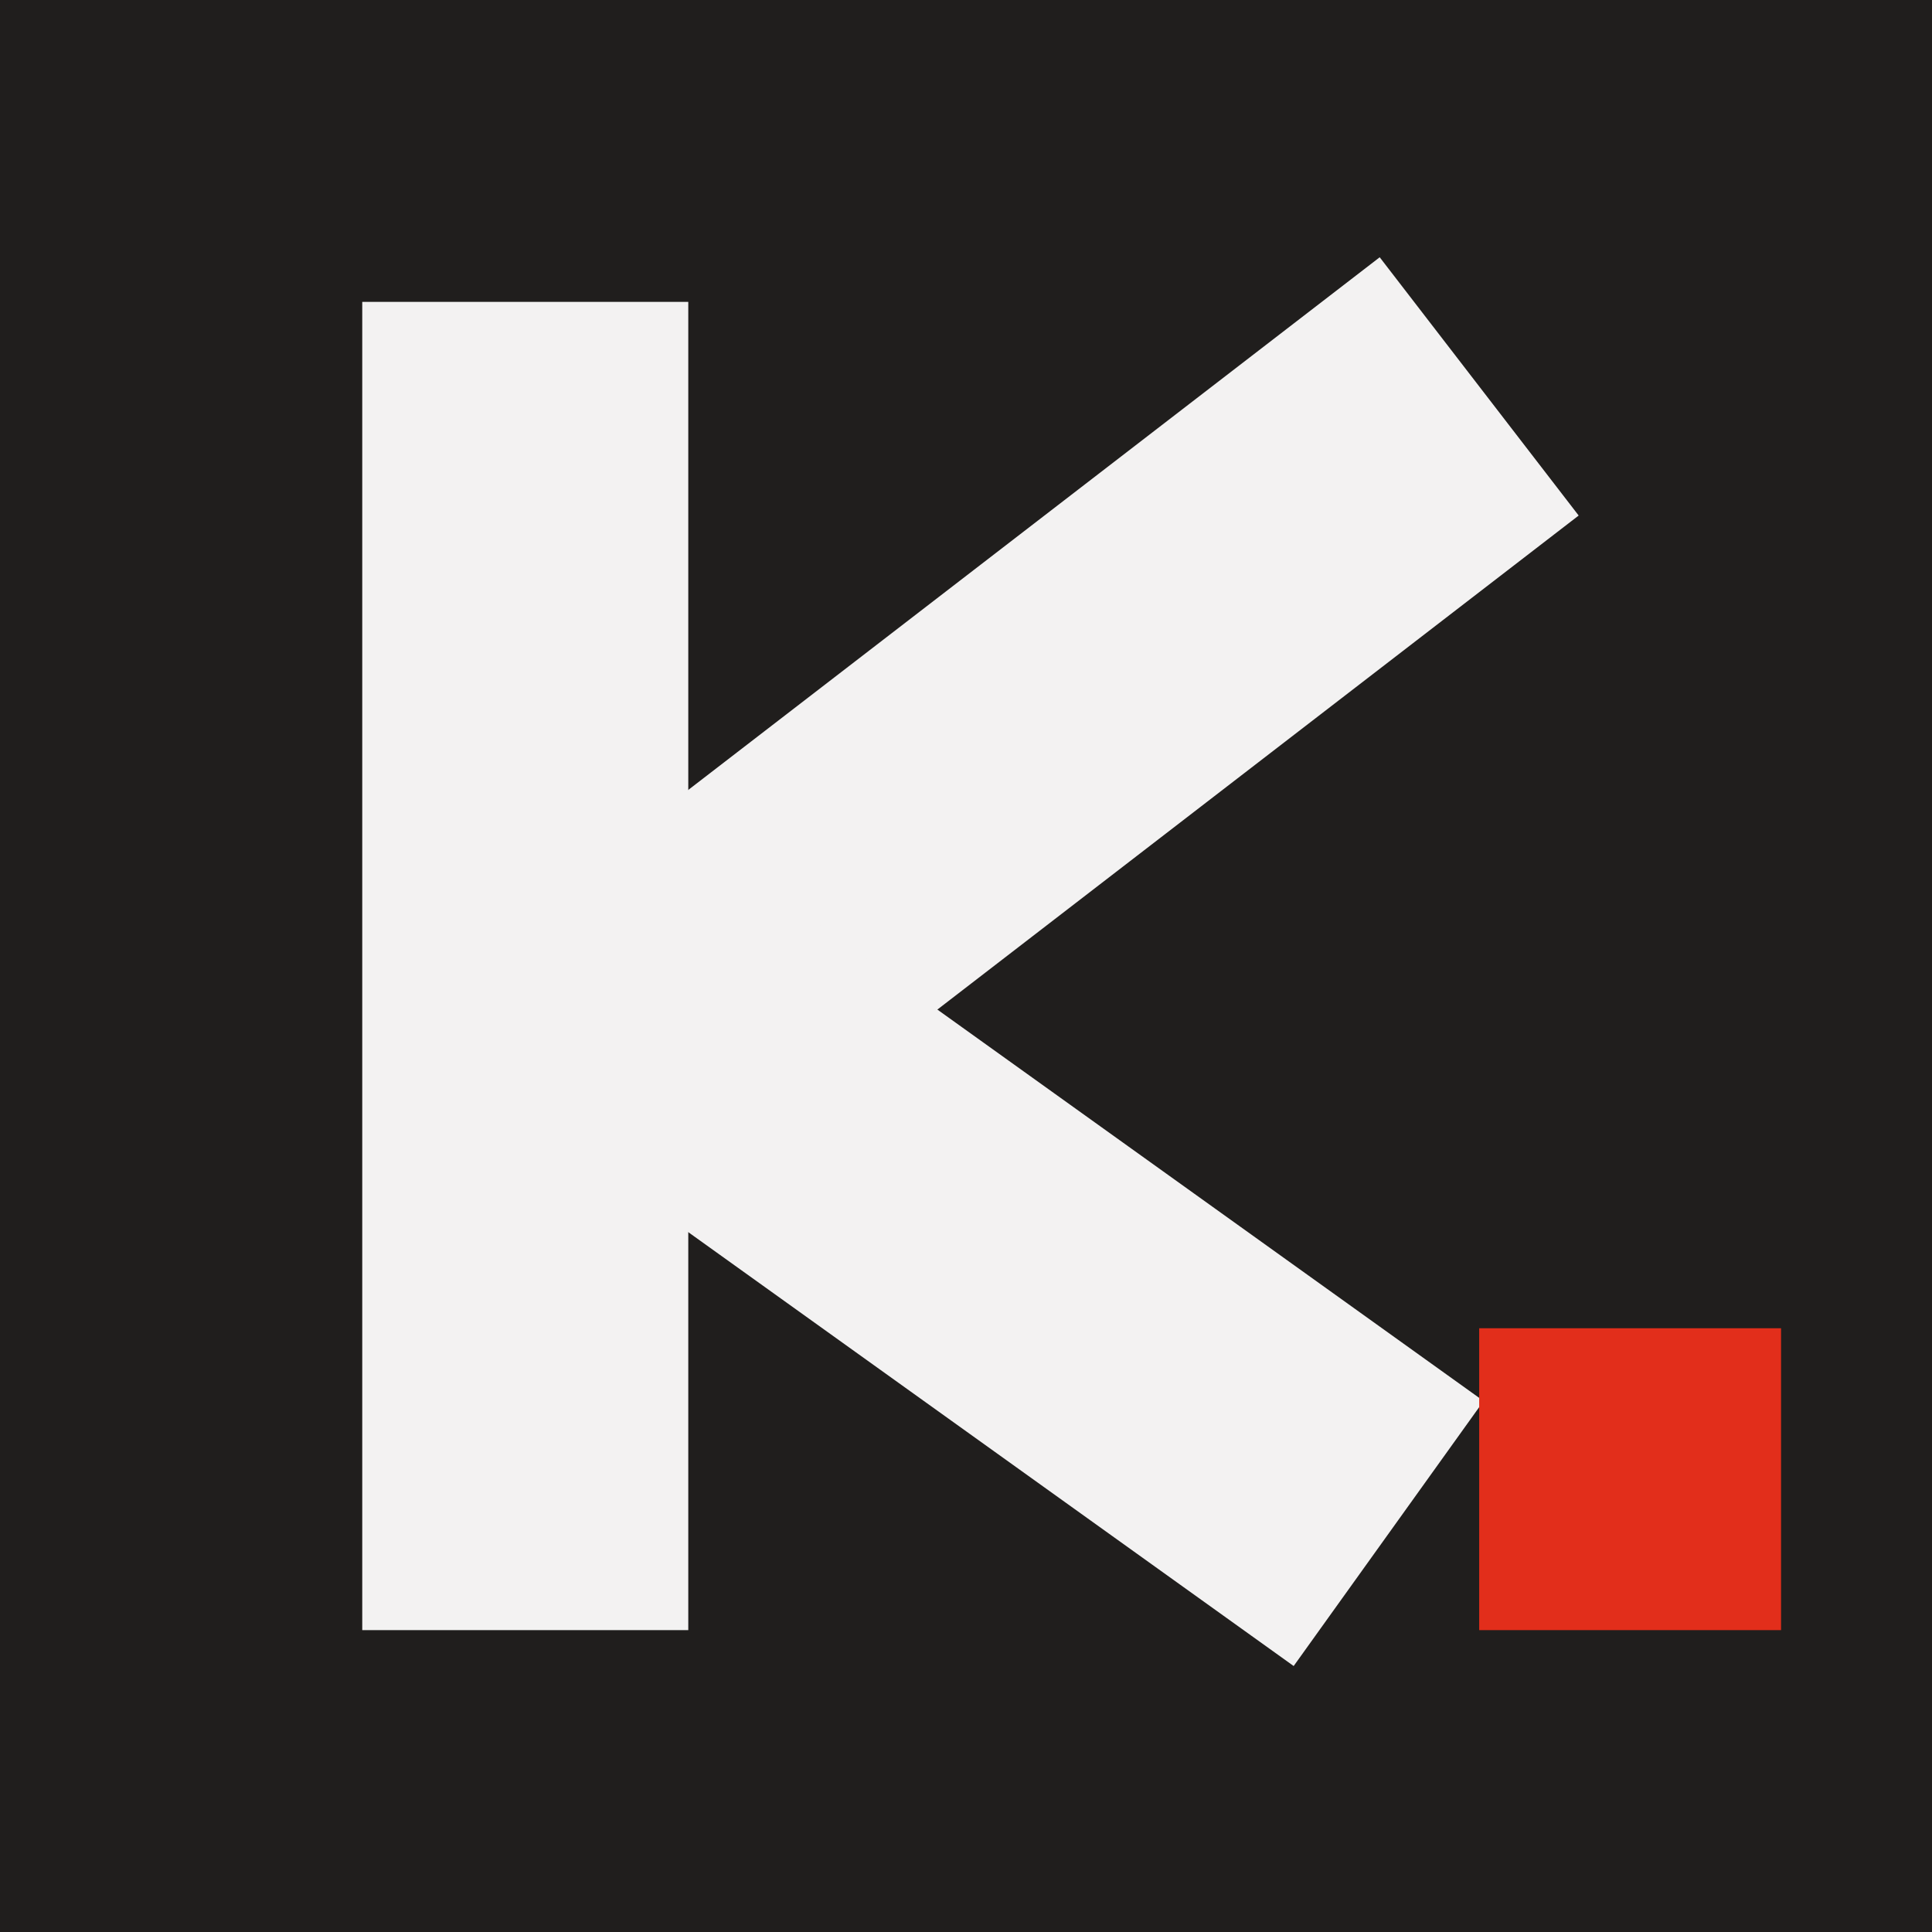
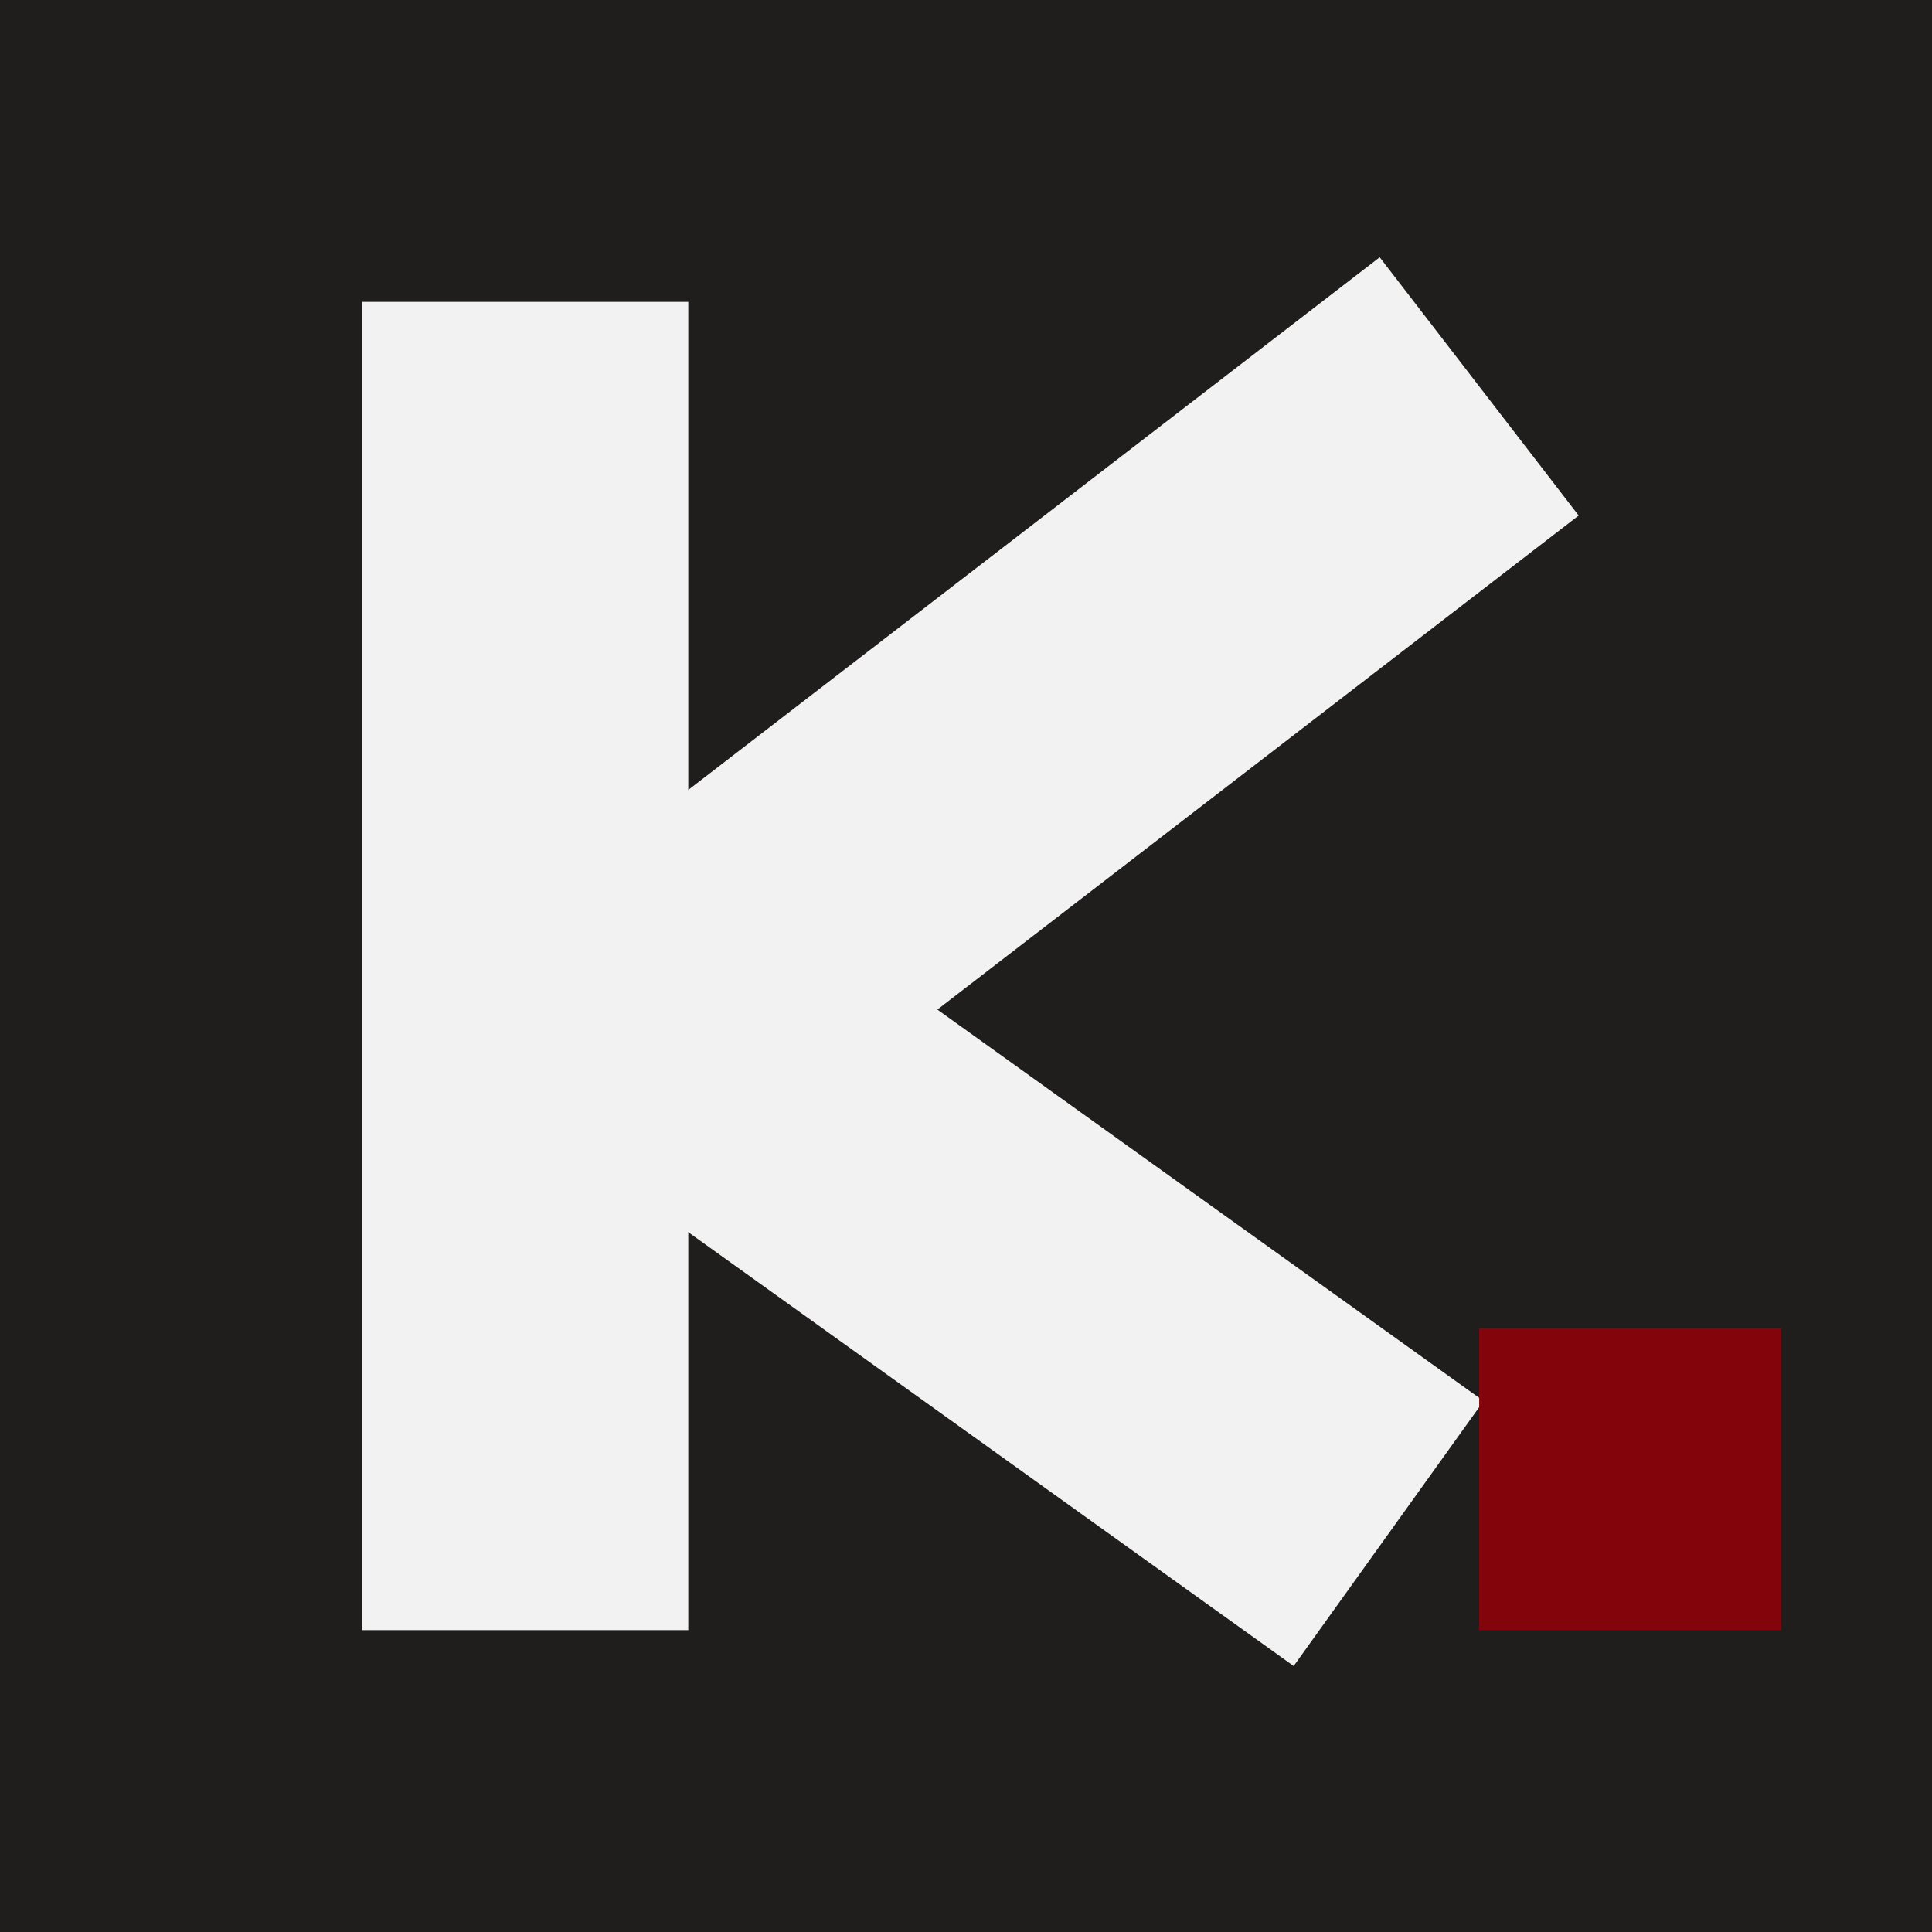
<svg xmlns="http://www.w3.org/2000/svg" viewBox="0 0 32 32" role="img" aria-label="Klymb.ai">
  <rect width="32" height="32" fill="#201E1D" />
  <g stroke="#F3F2F2" stroke-width="5.4" fill="none">
    <path d="M11 16.8 24.5 6.4" />
    <path d="M11 16.8 23 25.4" />
  </g>
  <rect x="6" y="5" width="5.4" height="22" fill="#F3F2F2" />
-   <rect x="24.5" y="22" width="5" height="5" fill="#E22E1B" />
+   <rect x="24.5" y="22" width="5" height="5" fill="#83050B" />
</svg>
